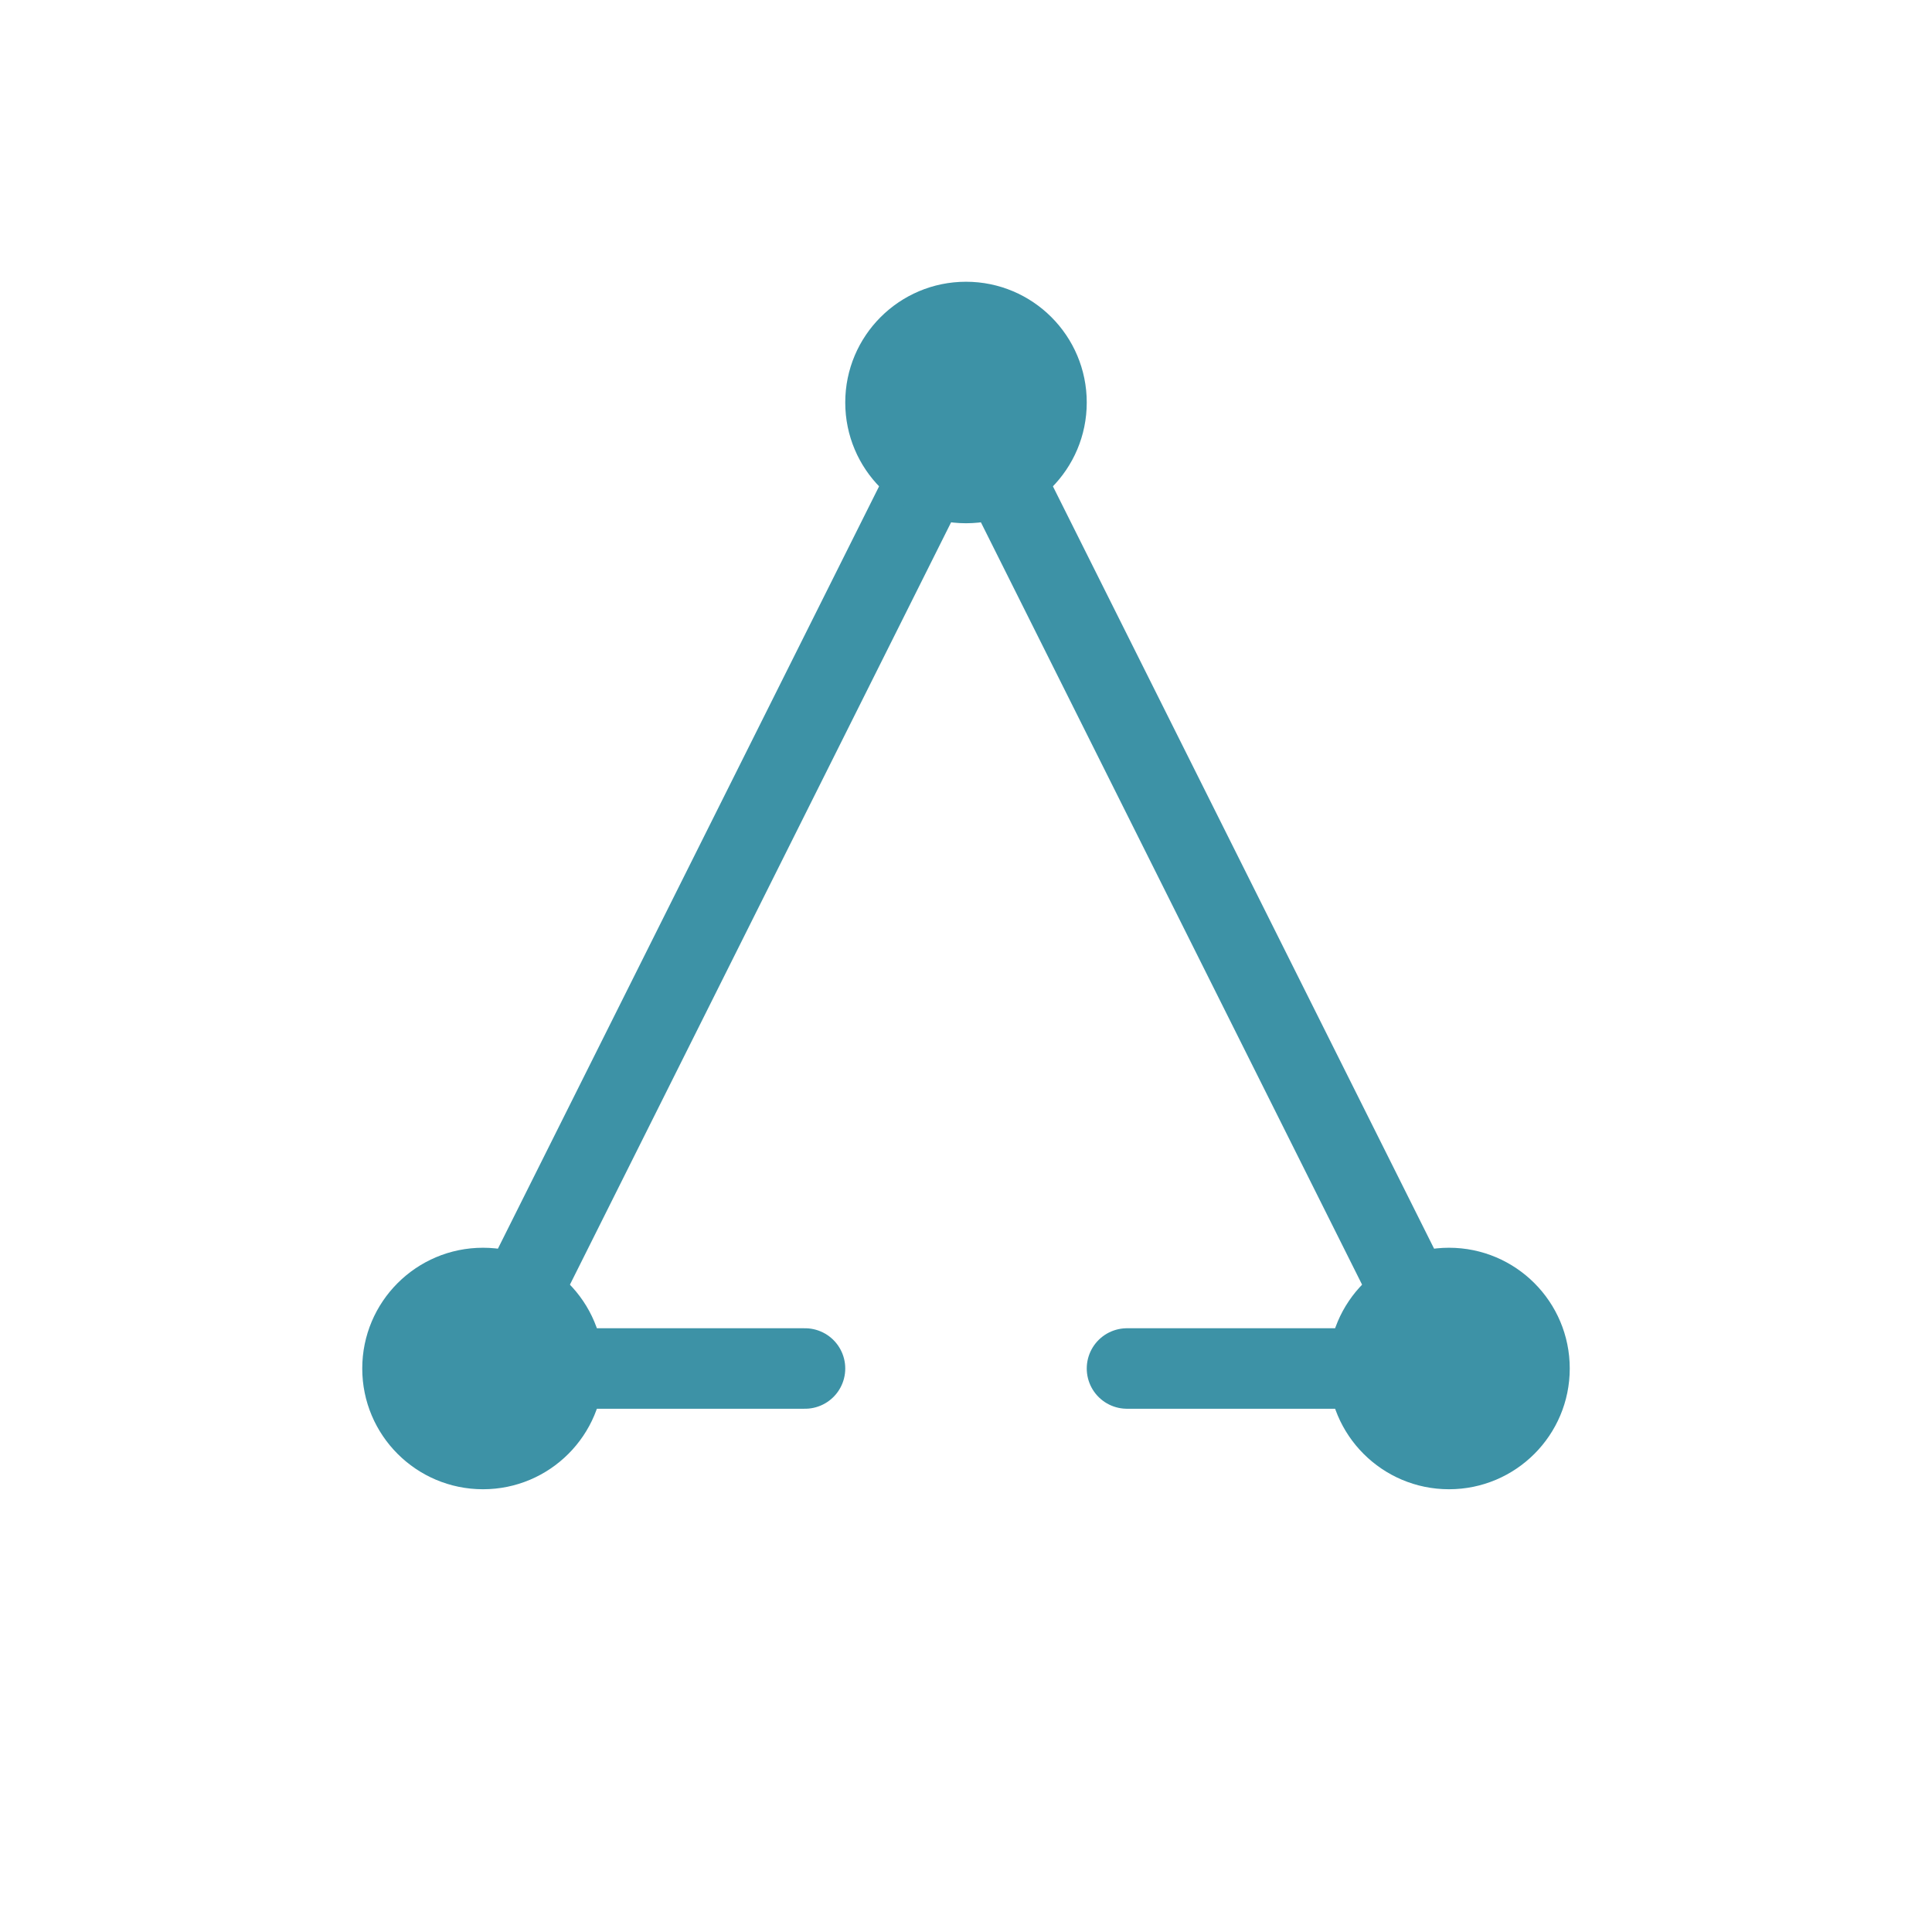
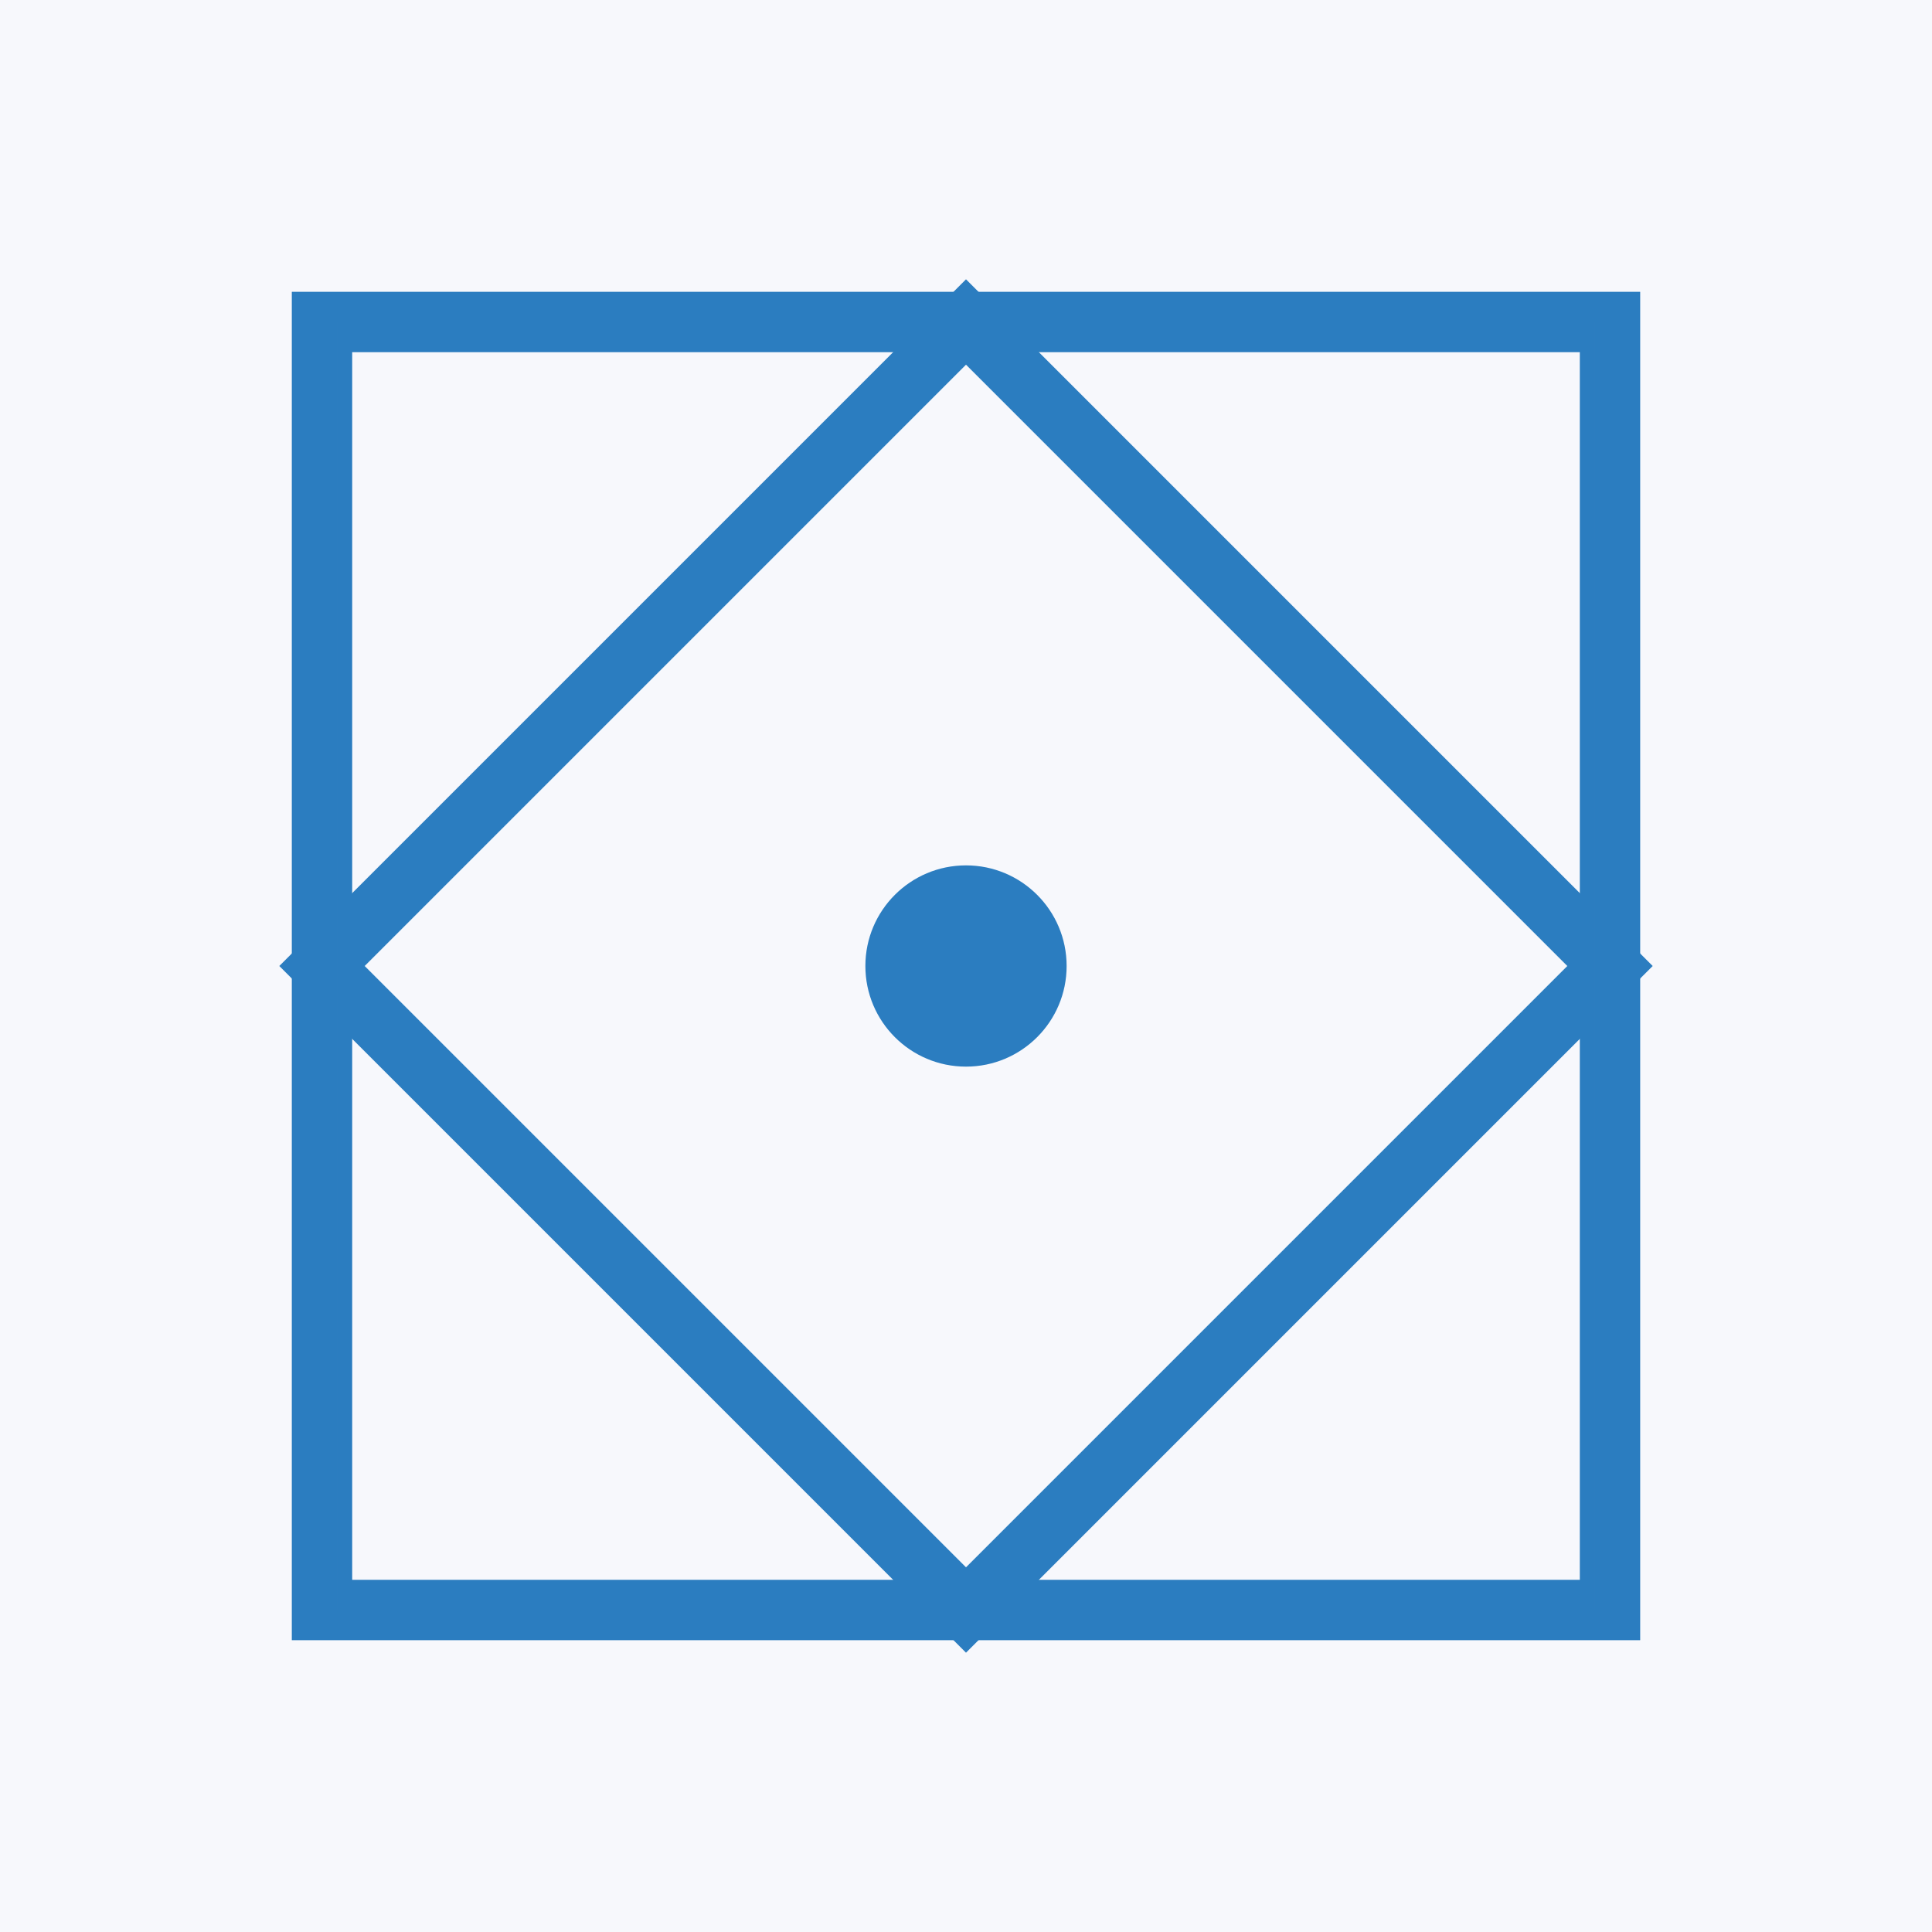
<svg xmlns="http://www.w3.org/2000/svg" viewBox="0 0 48 48" fill="none">
-   <rect width="48" height="48" fill="#ffffff" />
-   <line x1="24" y1="10" x2="12" y2="34" stroke="#3d92a6" stroke-width="2" stroke-linecap="round" />
-   <line x1="24" y1="10" x2="36" y2="34" stroke="#3d92a6" stroke-width="2" stroke-linecap="round" />
-   <line x1="12" y1="34" x2="20" y2="34" stroke="#3d92a6" stroke-width="2" stroke-linecap="round" />
-   <line x1="28" y1="34" x2="36" y2="34" stroke="#3d92a6" stroke-width="2" stroke-linecap="round" />
-   <circle cx="24" cy="10" r="3" fill="#3d92a6" />
-   <circle cx="12" cy="34" r="3" fill="#3d92a6" />
-   <circle cx="36" cy="34" r="3" fill="#3d92a6" />
+   <rect width="48" height="48" fill="#F7F8FC" />
+   <rect x="8" y="8" width="32" height="32" stroke="#2B7DC0" stroke-width="1.5" fill="none" />
+   <polygon points="24,8 40,24 24,40 8,24" stroke="#2B7DC0" stroke-width="1.5" fill="none" />
+   <line x1="8" y1="8" x2="8" y2="24" stroke="#2B7DC0" stroke-width="0.75" opacity="0.4" />
+   <line x1="40" y1="8" x2="40" y2="24" stroke="#2B7DC0" stroke-width="0.75" opacity="0.4" />
+   <line x1="8" y1="40" x2="8" y2="24" stroke="#2B7DC0" stroke-width="0.75" opacity="0.4" />
+   <line x1="40" y1="40" x2="40" y2="24" stroke="#2B7DC0" stroke-width="0.75" opacity="0.4" />
+   <circle cx="24" cy="24" r="2.5" fill="#2B7DC0" />
</svg>
